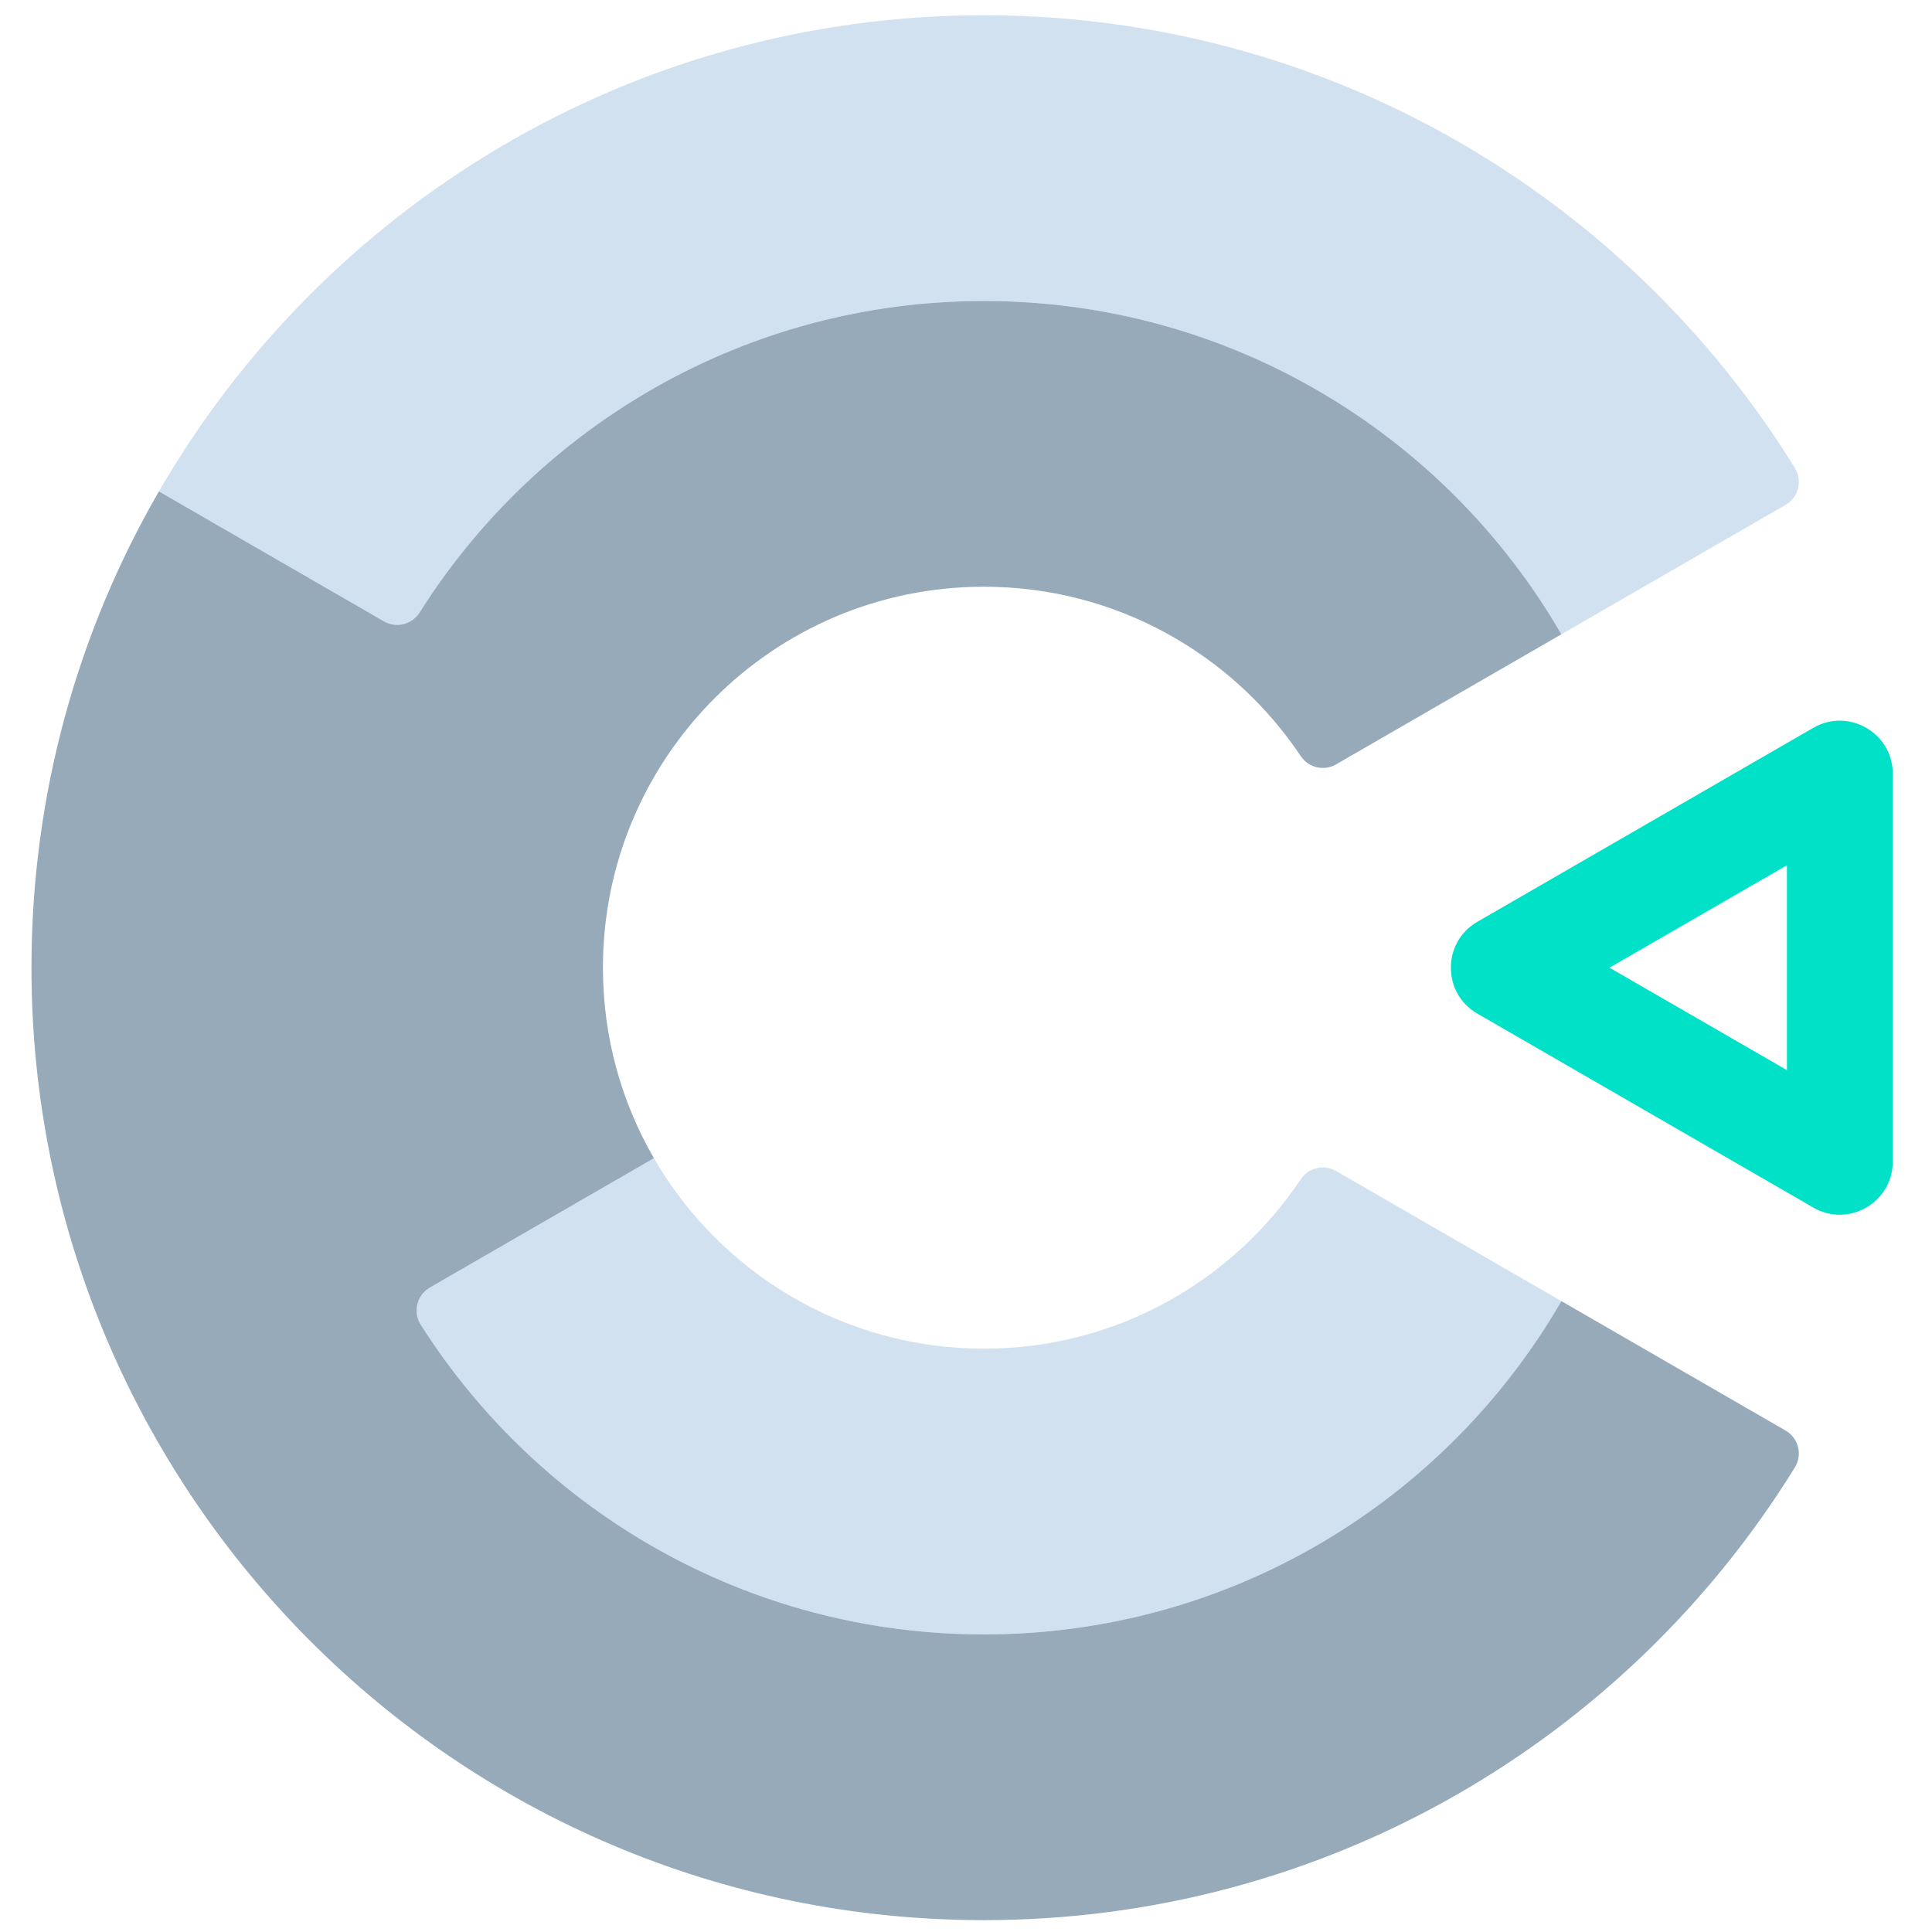
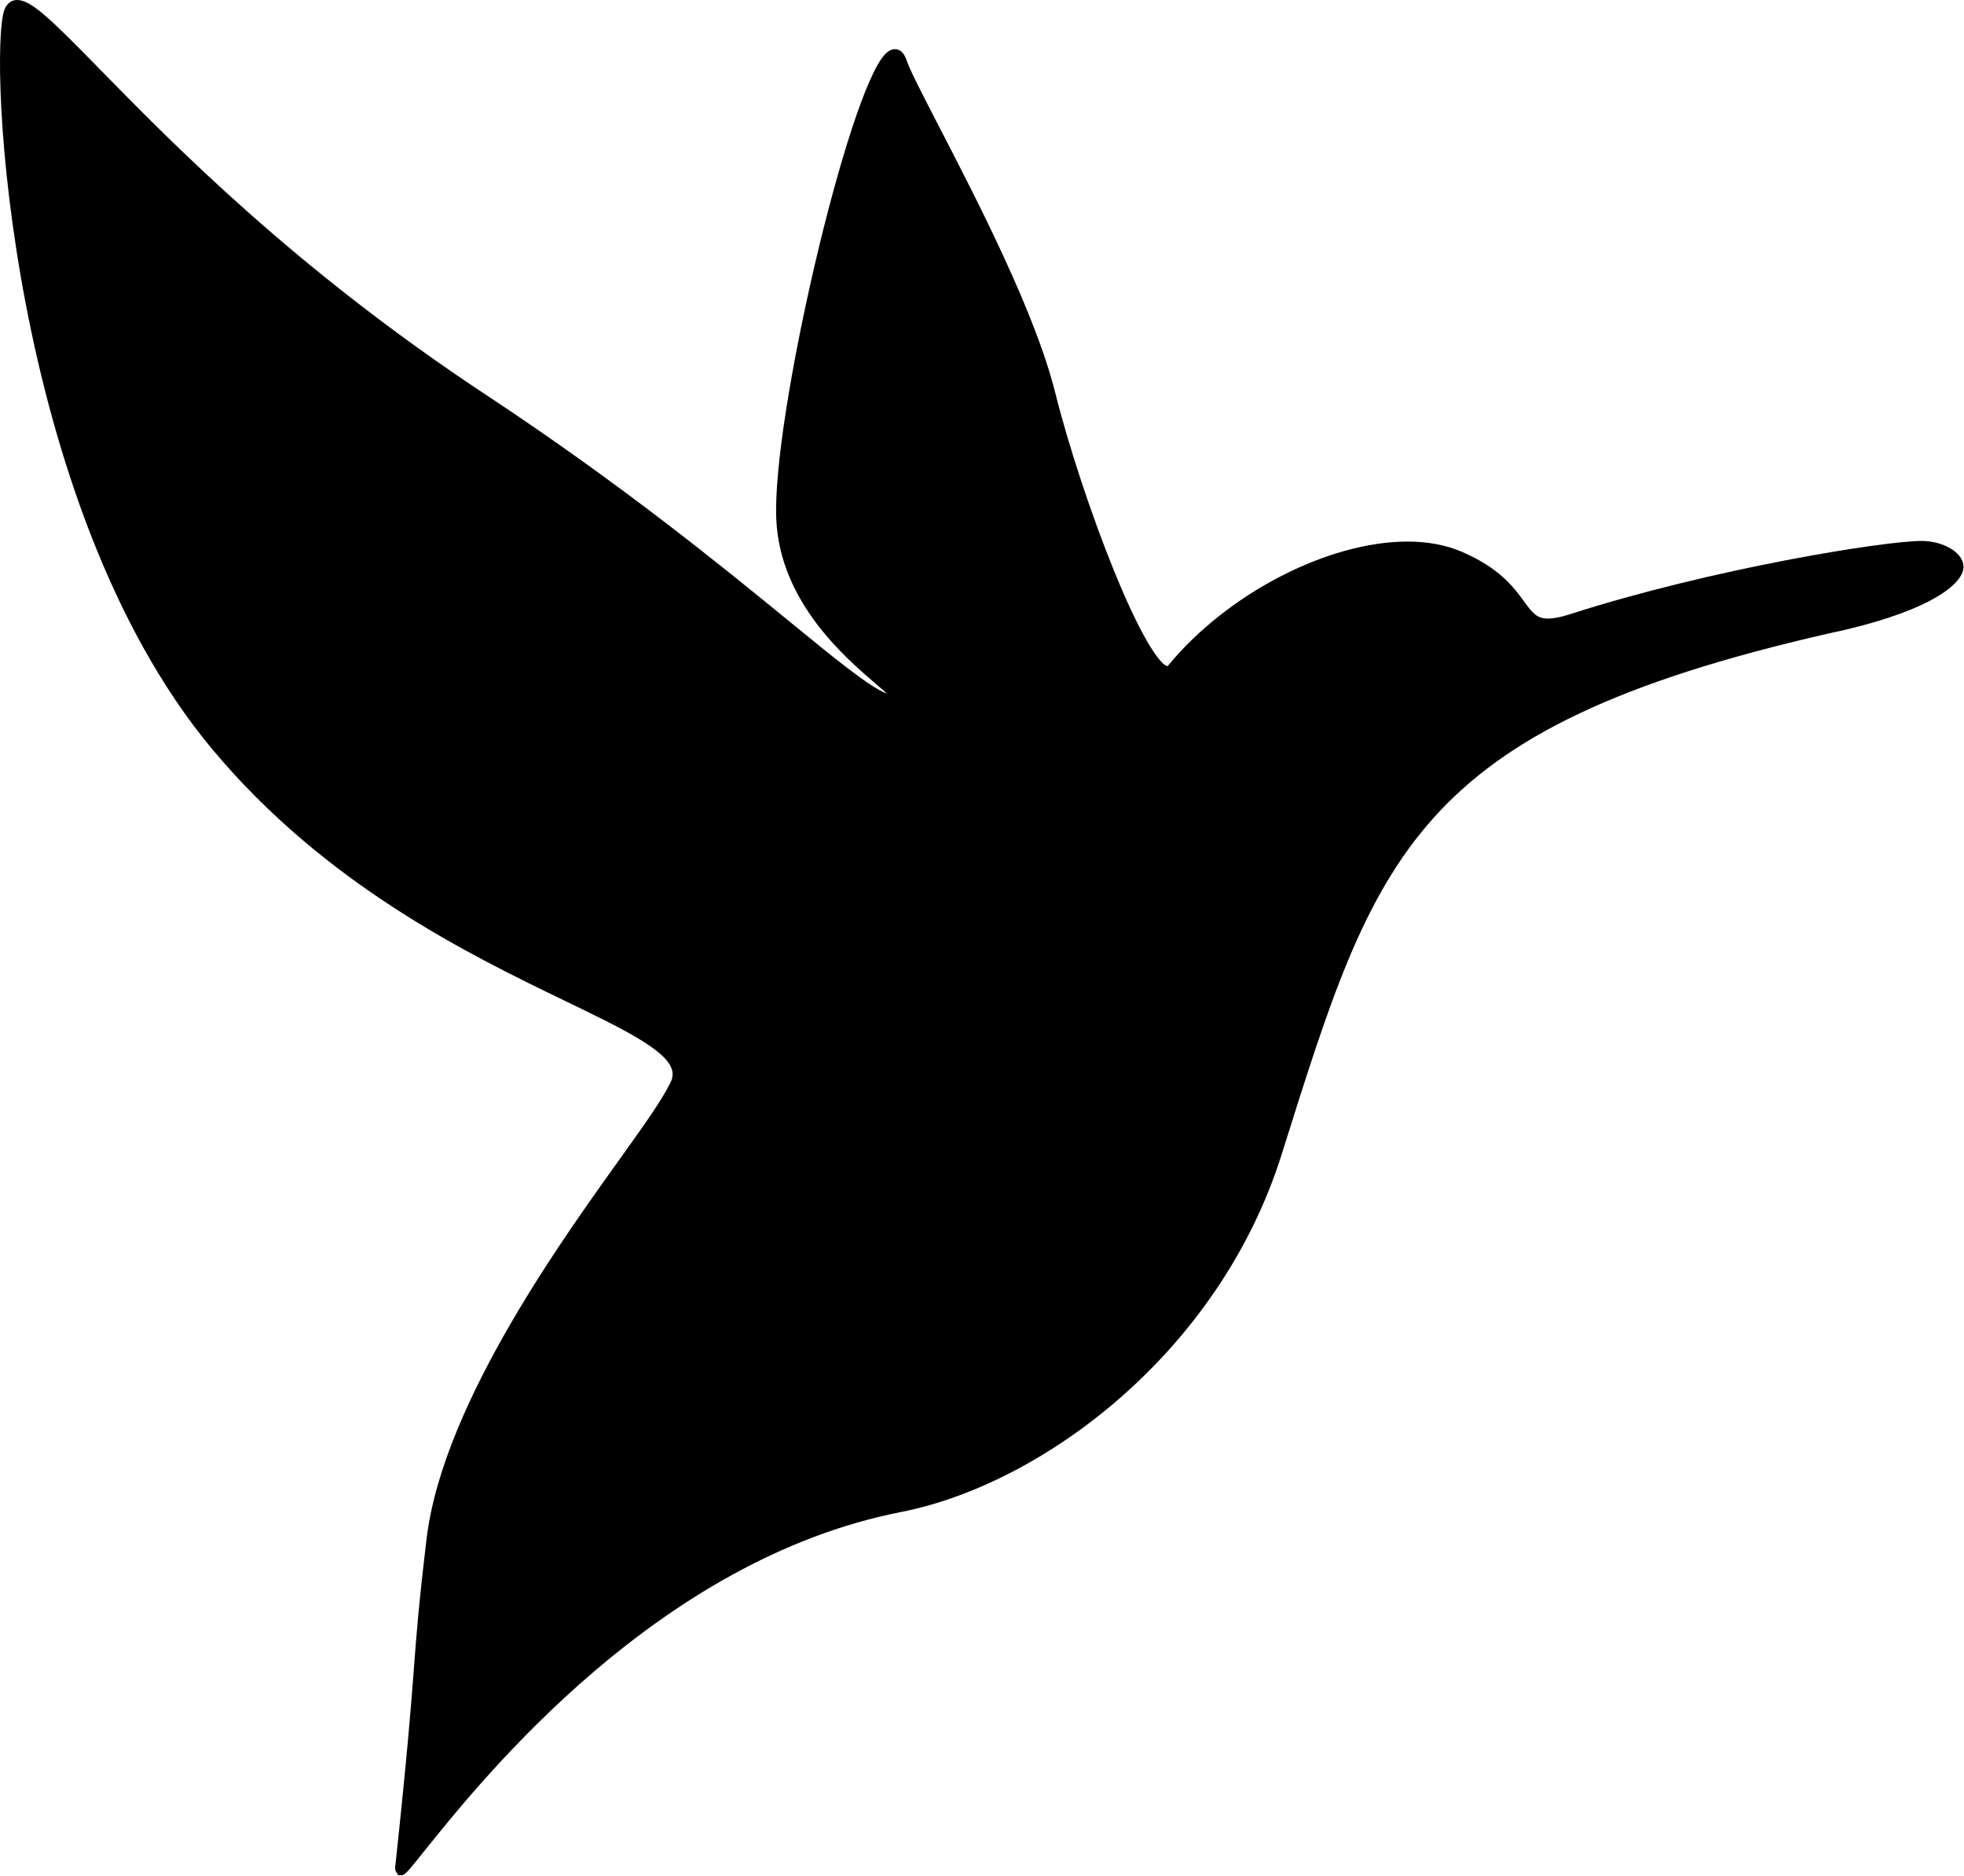
- <svg xmlns="http://www.w3.org/2000/svg" version="1.1" x="0px" y="0px" width="1700.79px" height="1700.79px" viewBox="499 379 690 690" enable-background="new 0 0 1700.79 1700.79" xml:space="preserve">
-   <g id="bg">
-     <g>
-       <g>
-         <path fill-rule="evenodd" clip-rule="evenodd" fill="#D2E1F0" d="M850.395,860.67     c-50.356,0-94.325-27.356-117.853-68.021l-80.03,46.204c-4.654,2.689-6.131,8.719-3.248,13.256     C691.501,918.596,765.796,962.717,850.395,962.717c88.126,0,165.071-47.875,206.243-119.036l-80.486-46.47     c-4.314-2.49-9.803-1.205-12.571,2.936C939.175,836.641,897.591,860.67,850.395,860.67     L850.395,860.67z M1136.721,559.296c4.614-2.663,6.11-8.619,3.312-13.151     c-59.915-97.03-167.225-161.694-289.639-161.694c-125.894,0-235.813,68.393-294.634,170.05     l80.377,46.406c4.398,2.539,10.002,1.149,12.711-3.146     c42.164-66.852,116.67-111.264,201.546-111.264c88.126,0,165.071,47.876,206.243,119.036     L1136.721,559.296z" />
-         <path fill-rule="evenodd" clip-rule="evenodd" fill="#96AAB9" d="M850.395,962.717     c-84.599,0-158.894-44.121-201.131-110.607c-2.877-4.53-1.4-10.57,3.248-13.256l80.03-46.204     c-11.581-20.017-18.21-43.255-18.21-68.042c0-74.785,60.558-136.062,136.062-136.062     c47.196,0,88.78,24.029,113.186,60.522c2.765,4.134,8.264,5.422,12.571,2.936l80.486-46.47     c-41.172-71.16-118.117-119.036-206.243-119.036c-84.876,0-159.382,44.412-201.546,111.264     c-2.706,4.291-8.318,5.682-12.711,3.146L555.761,554.5c-28.952,50.04-45.523,108.14-45.523,170.107     c0,186.965,151.395,340.158,340.157,340.158c122.414,0,229.724-64.664,289.639-161.695     c2.796-4.527,1.295-10.49-3.312-13.152l-80.083-46.237     C1015.466,914.842,938.521,962.717,850.395,962.717z" />
-       </g>
-       <path fill-rule="evenodd" clip-rule="evenodd" fill="#00E1C8" d="M1137.185,761.191v-73.168l-63.365,36.584    L1137.185,761.191L1137.185,761.191z M1026.575,708.242l120.059-69.316    c12.568-7.256,28.346,1.853,28.346,16.366v138.631c0,14.513-15.777,23.622-28.346,16.366    l-120.059-69.316C1014.027,733.728,1014.027,715.487,1026.575,708.242z" />
-     </g>
-   </g>
-   <g id="logo">
- </g>
+ <svg xmlns="http://www.w3.org/2000/svg" id="Calque_1" data-name="Calque 1" viewBox="0 0 3914 3738">
+   <path d="M3913,1129.43c0-29-42-51.4-83.16-51.4-75.42,0-418.46,55.15-701,146-18.28,5.88-32.62,8.73-43.84,8.73-21.88,0-30.37-10.35-47.47-33.8-20.62-28.26-48.86-67-124.69-99.47-31.29-13.41-67.59-20.22-107.88-20.22-158.69,0-359.31,103.91-477,247.09-.74.89-1.15,1.07-1.19,1.07-10.19,0-45.63-39.77-106.87-190.4-44.79-110.14-90.8-249.61-117.22-355.33-39.65-158.6-154.87-381.59-231.11-529.14-32.53-63-58.23-112.68-64.69-132.08-5-14.94-12.83-22.53-23.33-22.53-6.74,0-13.21,3.35-19.79,10.24-74.29,77.92-226.18,728.17-216.67,927.68,7.8,163.84,137.15,274.63,199.31,327.87,7.35,6.29,15.21,13,21.33,18.63-33.08-11.82-102.35-68.48-194.24-143.65-132.58-108.44-333-272.31-604.29-451.42C589,536.38,345.54,287.68,200.05,139.11,103.14,40.16,62.67,0,34.25,0,27.5,0,15.2,2.53,8.83,19.53c-32.63,87,8.41,986.68,413.72,1473,226.29,271.56,514.84,411,705.77,503.25,110,53.16,196.93,95.15,210.36,134.56,3,9,2.27,17.55-2.49,27.06-18.06,36.13-49.53,80.26-89.39,136.16-109.69,153.81-364,497.53-396.77,773.72s-14.79,207.88-61.78,647.54c0,0-2.65,10.46,1.42,15.82l4,6.43h5.56c8.63,0,13.08-6.9,50.55-53.41,114.32-141.88,462.18-575.38,945.43-670.3,283.17-55.63,634.8-318.25,758.91-712.56,187.72-596.33,258.41-847.75,1087.25-1037.73C3826.87,1224.6,3913,1169.43,3913,1129.43Z" />
</svg>
